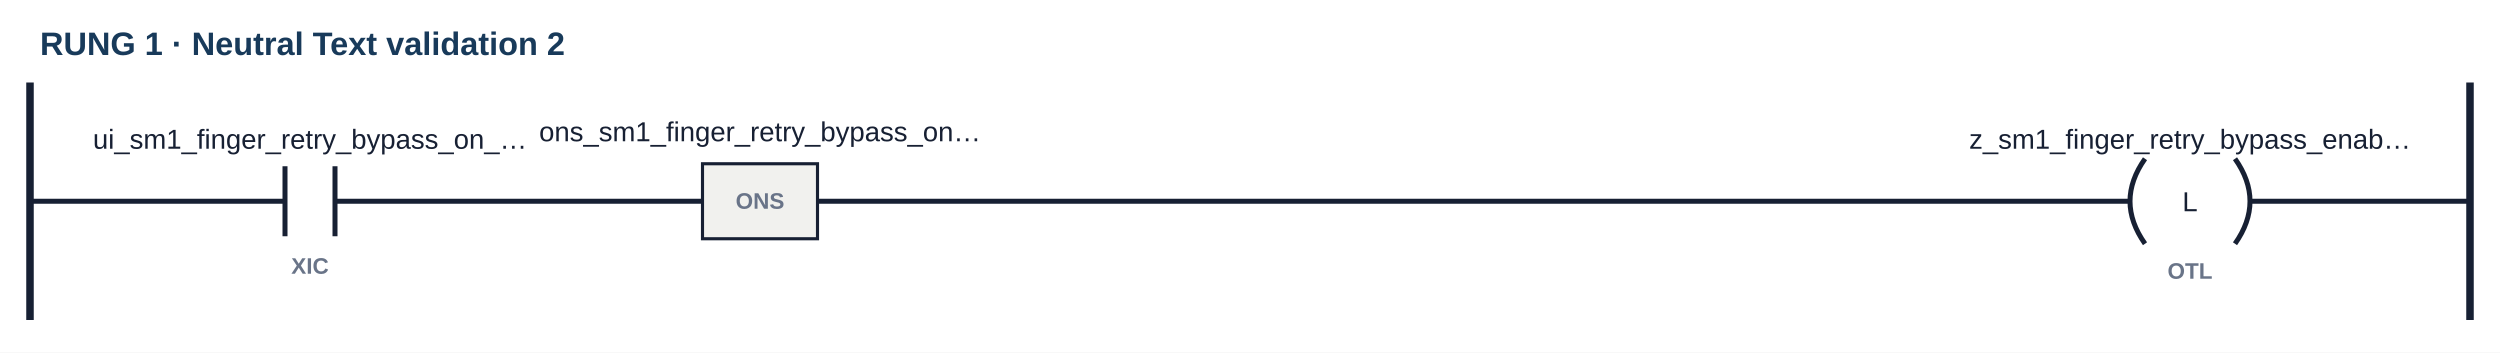
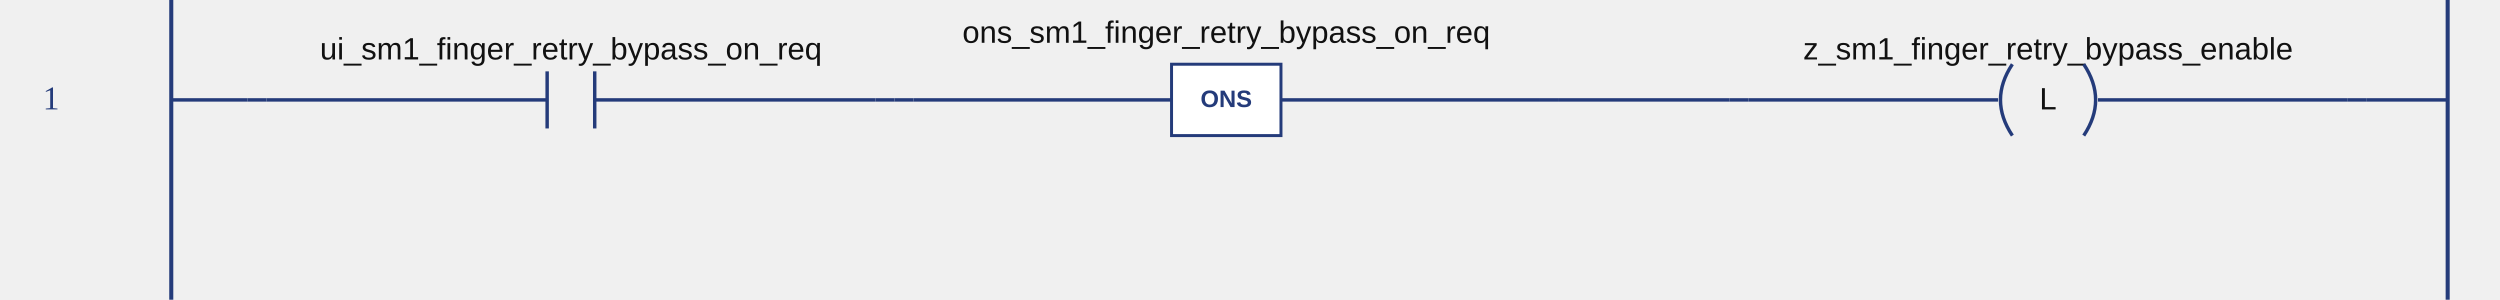
- <svg xmlns="http://www.w3.org/2000/svg" width="1000" height="141" viewBox="0 0 1000 141">
-   <rect width="100%" height="100%" fill="#ffffff" />
-   <text x="16" y="22" font-family="Segoe UI, Arial, sans-serif" font-size="13" font-weight="700" fill="#183A5A">RUNG 1 · Neutral Text validation 2</text>
-   <g transform="translate(0,28)">
-     <style>.wire,.rail,.device{fill:none;stroke:#172033;stroke-width:2;vector-effect:non-scaling-stroke}.rail{stroke-width:3}.junction{fill:#172033}.label{font:11px 'Segoe UI',Arial,sans-serif;fill:#172033;text-anchor:middle}.op{font:700 9px 'Segoe UI',Arial,sans-serif;fill:#697488;text-anchor:middle}.mnemonic{fill:#172033}.arg-label{font:8px 'Segoe UI',Arial,sans-serif;fill:#5d6673}.arg-value{font:9px 'SFMono-Regular',Consolas,monospace;fill:#202b3d;text-anchor:end}.block{fill:#f1f1ee;stroke:#172033;stroke-width:1.25}.divider{stroke:#9fa7b1;stroke-width:1}.unknown{fill:#f8f2e7;stroke:#9a6b18}</style>
-     <line class="rail" x1="12" y1="5" x2="12" y2="100" />
-     <line class="rail" x1="988" y1="5" x2="988" y2="100" />
-     <line class="wire" x1="12" y1="52.5" x2="34" y2="52.5" />
-     <line class="wire" x1="34" y1="52.5" x2="42" y2="52.5" />
-     <line class="wire" x1="206" y1="52.5" x2="214" y2="52.5" />
-     <text class="label" x="124" y="31.5">ui_sm1_finger_retry_bypass_on_…</text>
-     <line class="device" x1="114" y1="38.5" x2="114" y2="66.5" />
-     <line class="device" x1="134" y1="38.5" x2="134" y2="66.5" />
-     <line class="wire" x1="42" y1="52.5" x2="114" y2="52.5" />
-     <line class="wire" x1="134" y1="52.5" x2="206" y2="52.5" />
-     <text class="op" x="124" y="81.5">XIC</text>
-     <line class="wire" x1="214" y1="52.5" x2="222" y2="52.5" />
-     <line class="wire" x1="386" y1="52.5" x2="394" y2="52.5" />
-     <text class="label" x="304" y="28.5">ons_sm1_finger_retry_bypass_on…</text>
-     <rect class="block" x="281" y="37.5" width="46" height="30" />
-     <text class="op" x="304" y="55.5">ONS</text>
-     <line class="wire" x1="222" y1="52.5" x2="281" y2="52.5" />
-     <line class="wire" x1="327" y1="52.5" x2="386" y2="52.5" />
-     <line class="wire" x1="394" y1="52.5" x2="786" y2="52.5" />
-     <line class="wire" x1="786" y1="52.5" x2="794" y2="52.5" />
-     <line class="wire" x1="958" y1="52.5" x2="966" y2="52.5" />
-     <text class="label" x="876" y="31.5">z_sm1_finger_retry_bypass_enab…</text>
-     <path class="device" d="M 858 35.5 Q 846 52.5 858 69.5 M 894 35.5 Q 906 52.5 894 69.5" />
-     <line class="wire" x1="794" y1="52.5" x2="852" y2="52.5" />
-     <line class="wire" x1="900" y1="52.5" x2="958" y2="52.5" />
-     <text class="label" x="876" y="56.5">L</text>
-     <text class="op" x="876" y="83.5">OTL</text>
-     <line class="wire" x1="966" y1="52.5" x2="988" y2="52.5" />
-   </g>
+ <svg xmlns="http://www.w3.org/2000/svg" width="1051" height="126" viewBox="0 0 1051 126" role="img" aria-label="Rung 1 ladder diagram">
+   <style>.wire,.rail,.device{fill:none;stroke:#243b7a;stroke-width:1.45;vector-effect:non-scaling-stroke}.wire.active,.device.active{stroke:#15b84e;stroke-width:4}.rail{stroke:#243b7a;stroke-width:1.7}.junction{fill:#243b7a}.rung-index{font:14px Georgia,'Times New Roman',serif;fill:#243b7a}.label{font:13px Arial,'Segoe UI',sans-serif;fill:#111;text-anchor:middle}.op{font:700 10px Arial,'Segoe UI',sans-serif;fill:#243b7a;text-anchor:middle}.mnemonic{fill:#243b7a}.arg-label{font:11px Arial,'Segoe UI',sans-serif;fill:#243b7a}.arg-value{font:12px Arial,'Segoe UI',sans-serif;fill:#111;text-anchor:end}.block{fill:#fff;stroke:#243b7a;stroke-width:1.25}.divider{stroke:#243b7a;stroke-width:1}.unknown{fill:#fff8e8;stroke:#9a6b18}</style>
+   <text class="rung-index" x="18" y="46">1</text>
+   <line class="rail" x1="72" y1="0" x2="72" y2="126" />
+   <line class="rail" x1="1029" y1="0" x2="1029" y2="126" />
+   <line class="wire" x1="72" y1="42" x2="104" y2="42" />
+   <line class="wire" x1="104" y1="42" x2="112" y2="42" />
+   <line class="wire" x1="368.038" y1="42" x2="376.038" y2="42" />
+   <text class="label" x="240.019" y="25">ui_sm1_finger_retry_bypass_on_req</text>
+   <line class="device" x1="230.019" y1="30" x2="230.019" y2="54" />
+   <line class="device" x1="250.019" y1="30" x2="250.019" y2="54" />
+   <line class="wire" x1="112" y1="42" x2="230.019" y2="42" />
+   <line class="wire" x1="250.019" y1="42" x2="368.038" y2="42" />
+   <line class="wire" x1="376.038" y1="42" x2="384.038" y2="42" />
+   <line class="wire" x1="647" y1="42" x2="655" y2="42" />
+   <text class="label" x="515.519" y="18">ons_sm1_finger_retry_bypass_on_req</text>
+   <rect class="block" x="492.519" y="27" width="46" height="30" />
+   <text class="op" x="515.519" y="45">ONS</text>
+   <line class="wire" x1="384.038" y1="42" x2="492.519" y2="42" />
+   <line class="wire" x1="538.519" y1="42" x2="647" y2="42" />
+   <line class="wire" x1="655" y1="42" x2="727" y2="42" />
+   <line class="wire" x1="727" y1="42" x2="735" y2="42" />
+   <line class="wire" x1="987" y1="42" x2="995" y2="42" />
+   <text class="label" x="861" y="25">z_sm1_finger_retry_bypass_enable</text>
+   <path class="device" d="M 846 27 Q 836 42 846 57 M 876 27 Q 886 42 876 57" />
+   <line class="wire" x1="735" y1="42" x2="840" y2="42" />
+   <line class="wire" x1="882" y1="42" x2="987" y2="42" />
+   <text class="label" x="861" y="46">L</text>
+   <line class="wire" x1="995" y1="42" x2="1029" y2="42" />
</svg>
